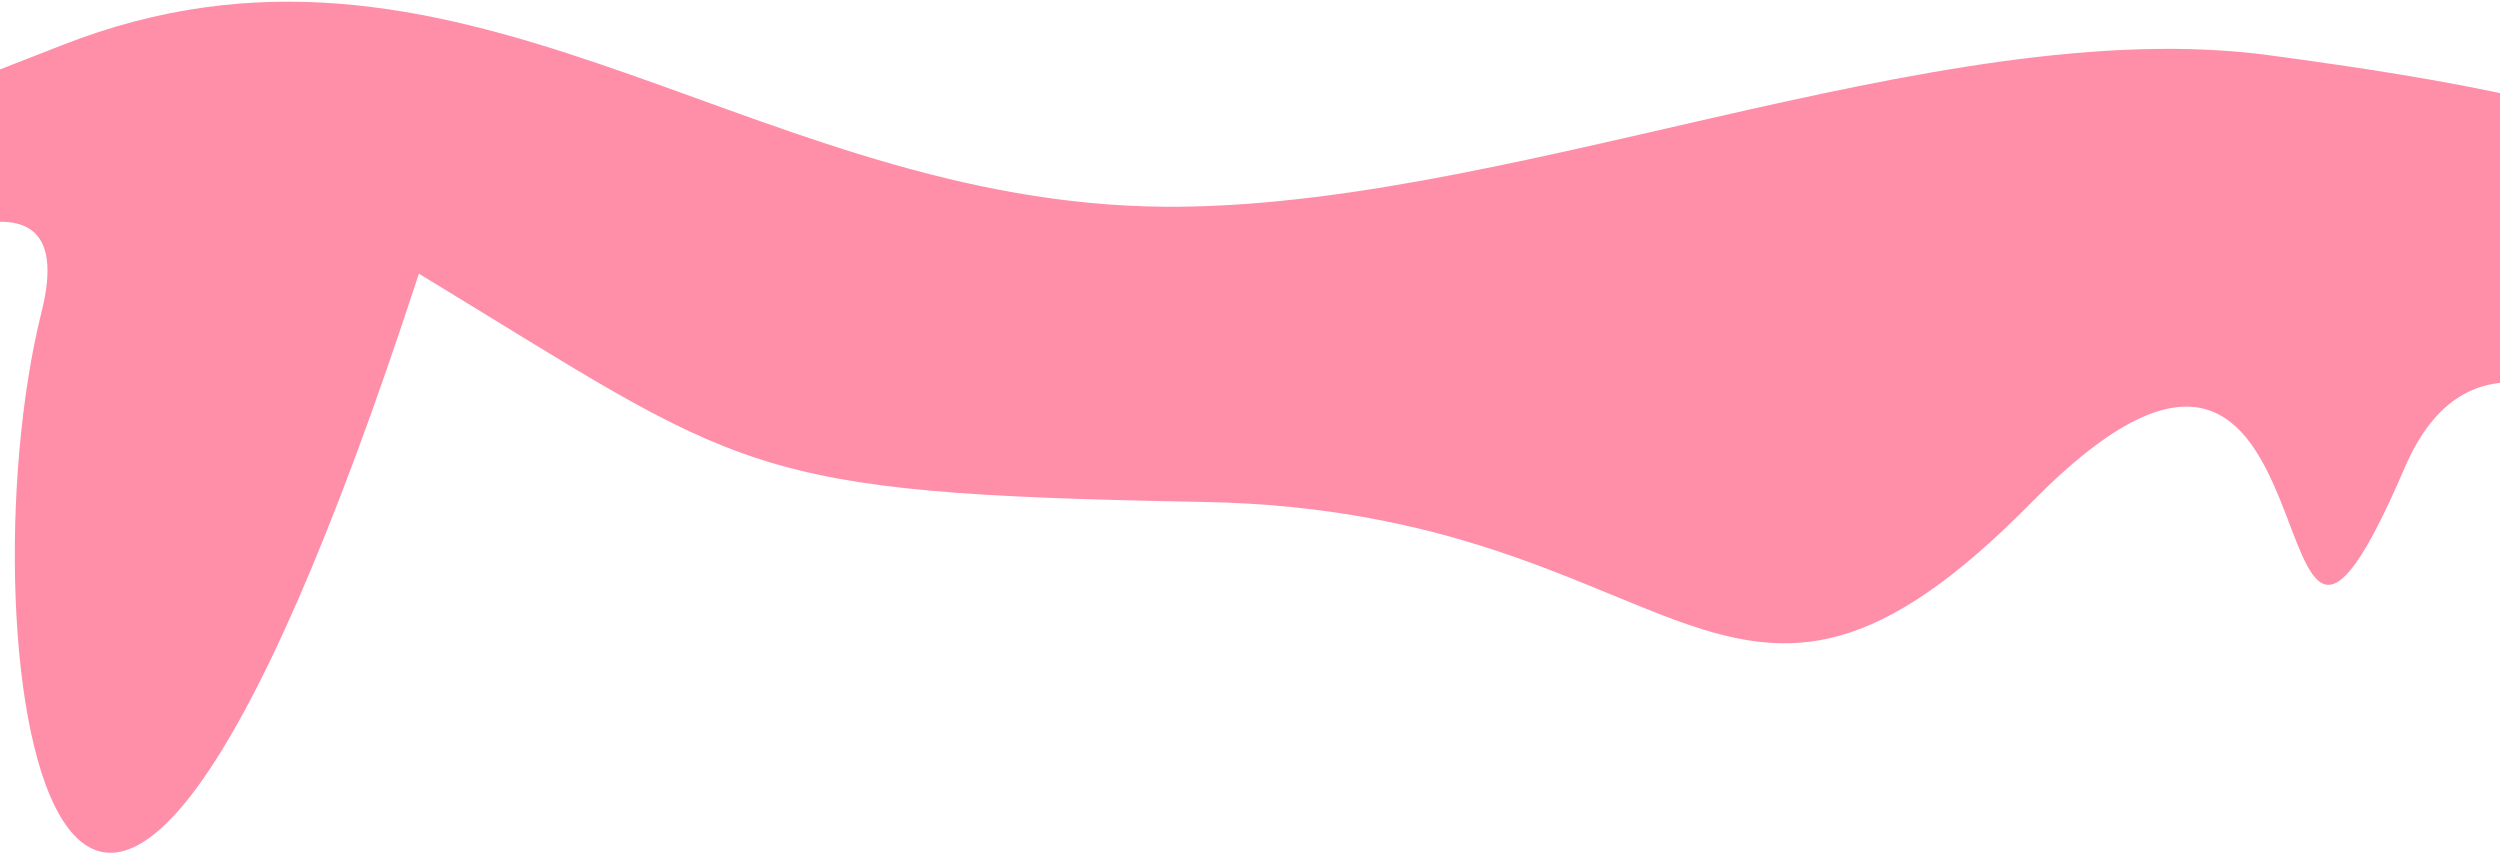
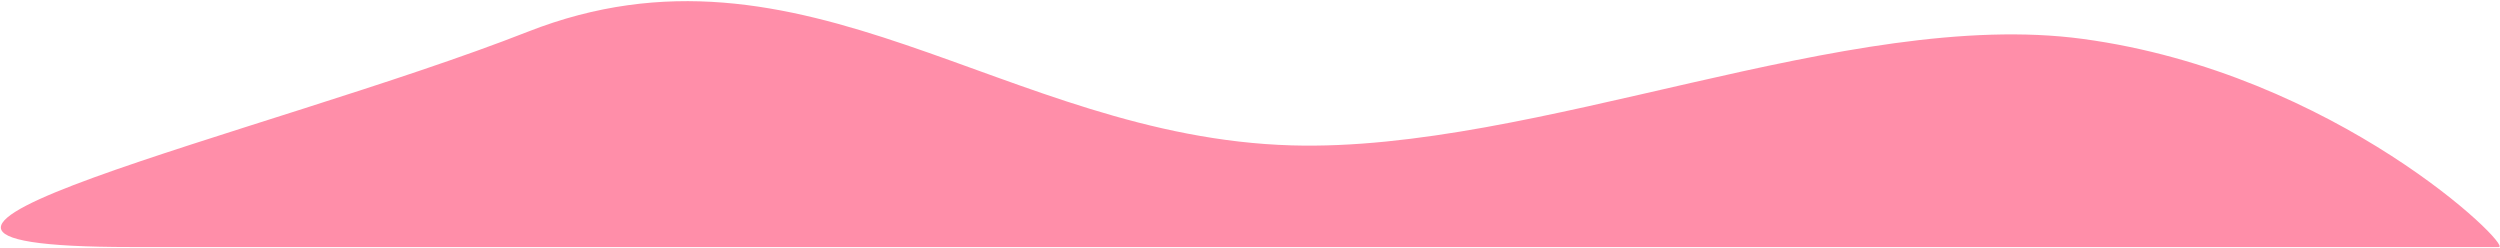
- <svg xmlns="http://www.w3.org/2000/svg" width="1440" height="492" viewBox="0 0 1440 492" fill="none">
-   <path fill-rule="evenodd" clip-rule="evenodd" d="M1660.84 253.659C1653.78 417.338 1455.67 105.336 1385.07 269.484C1292.45 484.845 1358.48 97.93 1170.44 289.117C992.771 469.755 971.08 294.192 693.54 289.125C426.259 284.244 430.846 272.687 241.277 157.631C36.687 784.78 -23.76 370.221 23.961 179.566C74.558 -22.578 -457.874 444.924 -308.466 257.357C-188.006 106.131 -175.623 109.049 35.745 26.019C261.484 -62.656 425.73 112.065 660.358 118.884C859.975 124.685 1115.43 6.001 1307.1 31.821C1514.59 59.772 1667.68 95.188 1660.84 253.659Z" fill="#FF8EA9" />
+ <svg xmlns="http://www.w3.org/2000/svg" width="2044" height="202" viewBox="0 0 2044 202" fill="none">
+   <path fill-rule="evenodd" clip-rule="evenodd" d="M2043 201.981C2031 201.981 1828.5 201.981 1748 201.981C1748 201.981 1627.5 201.981 1517 201.981C1406.5 201.981 1447 201.981 1072.5 201.981C698 201.981 864.174 201.981 642.338 201.981C420.502 201.981 299.002 201.981 299.002 201.981C299.002 201.981 410.167 201.981 107.503 201.981C-195.162 201.981 220.035 109.03 431.403 26C657.143 -62.675 821.388 112.046 1056.02 118.865C1255.63 124.666 1511.09 5.982 1702.76 31.802C1910.25 59.753 2055 201.981 2043 201.981Z" fill="#FF8EA9" />
</svg>
